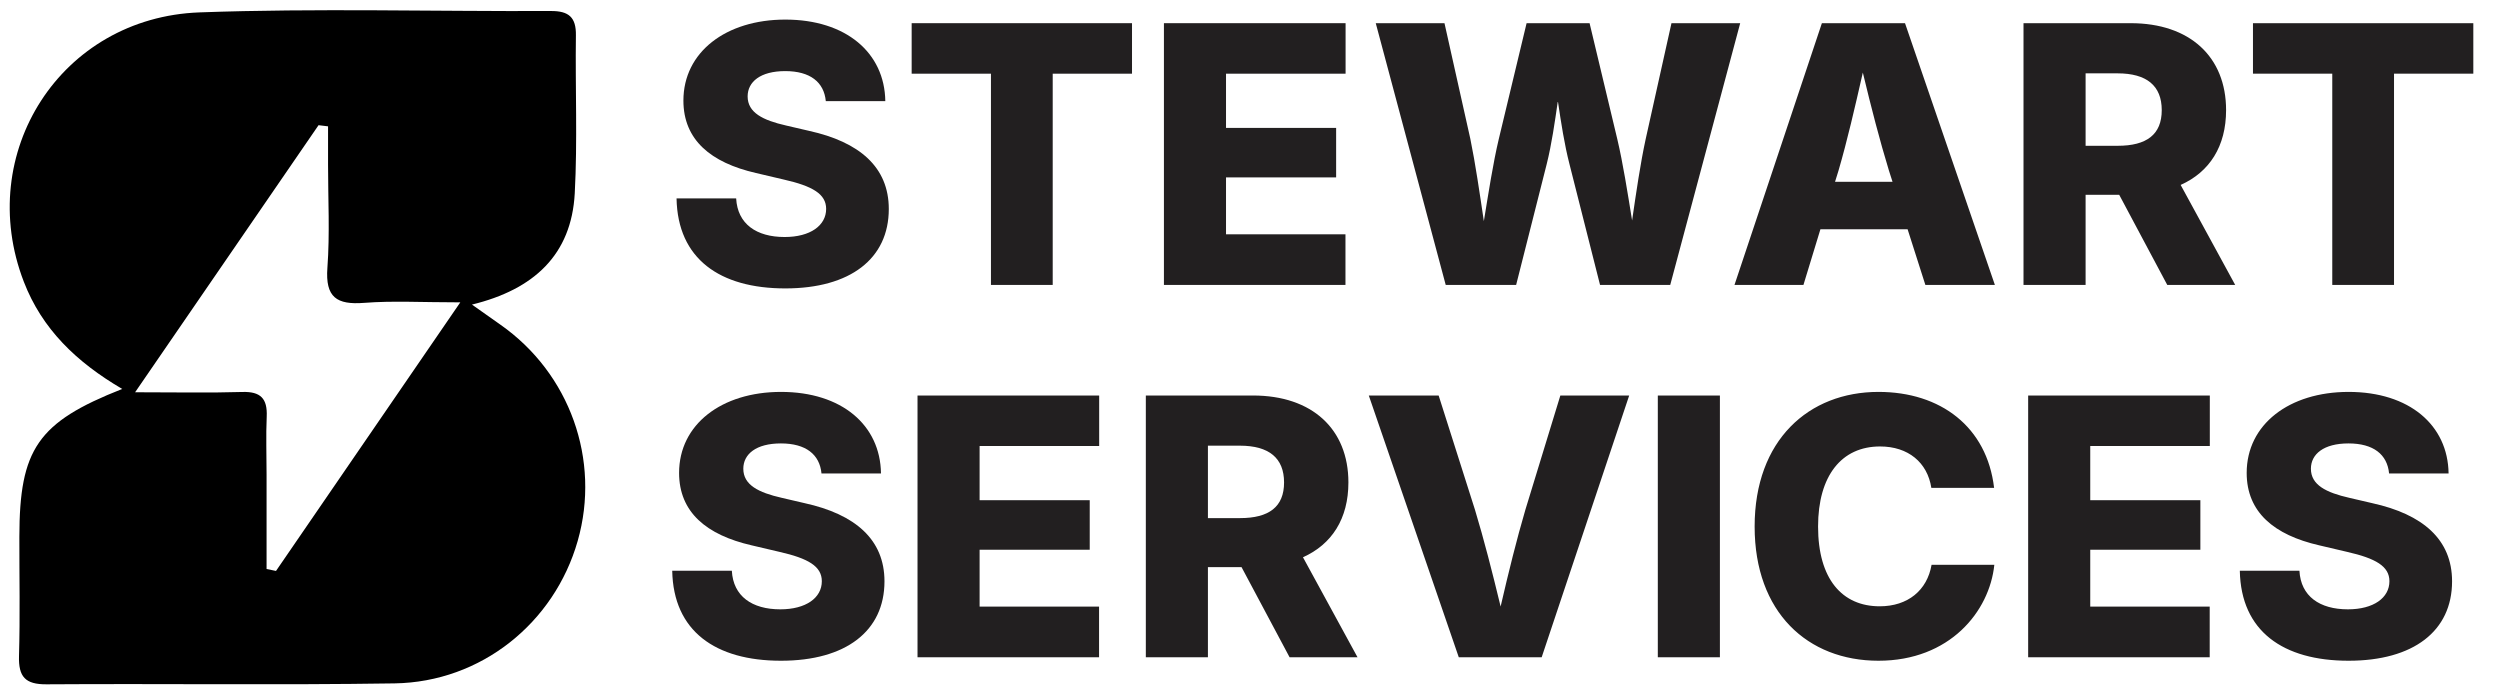
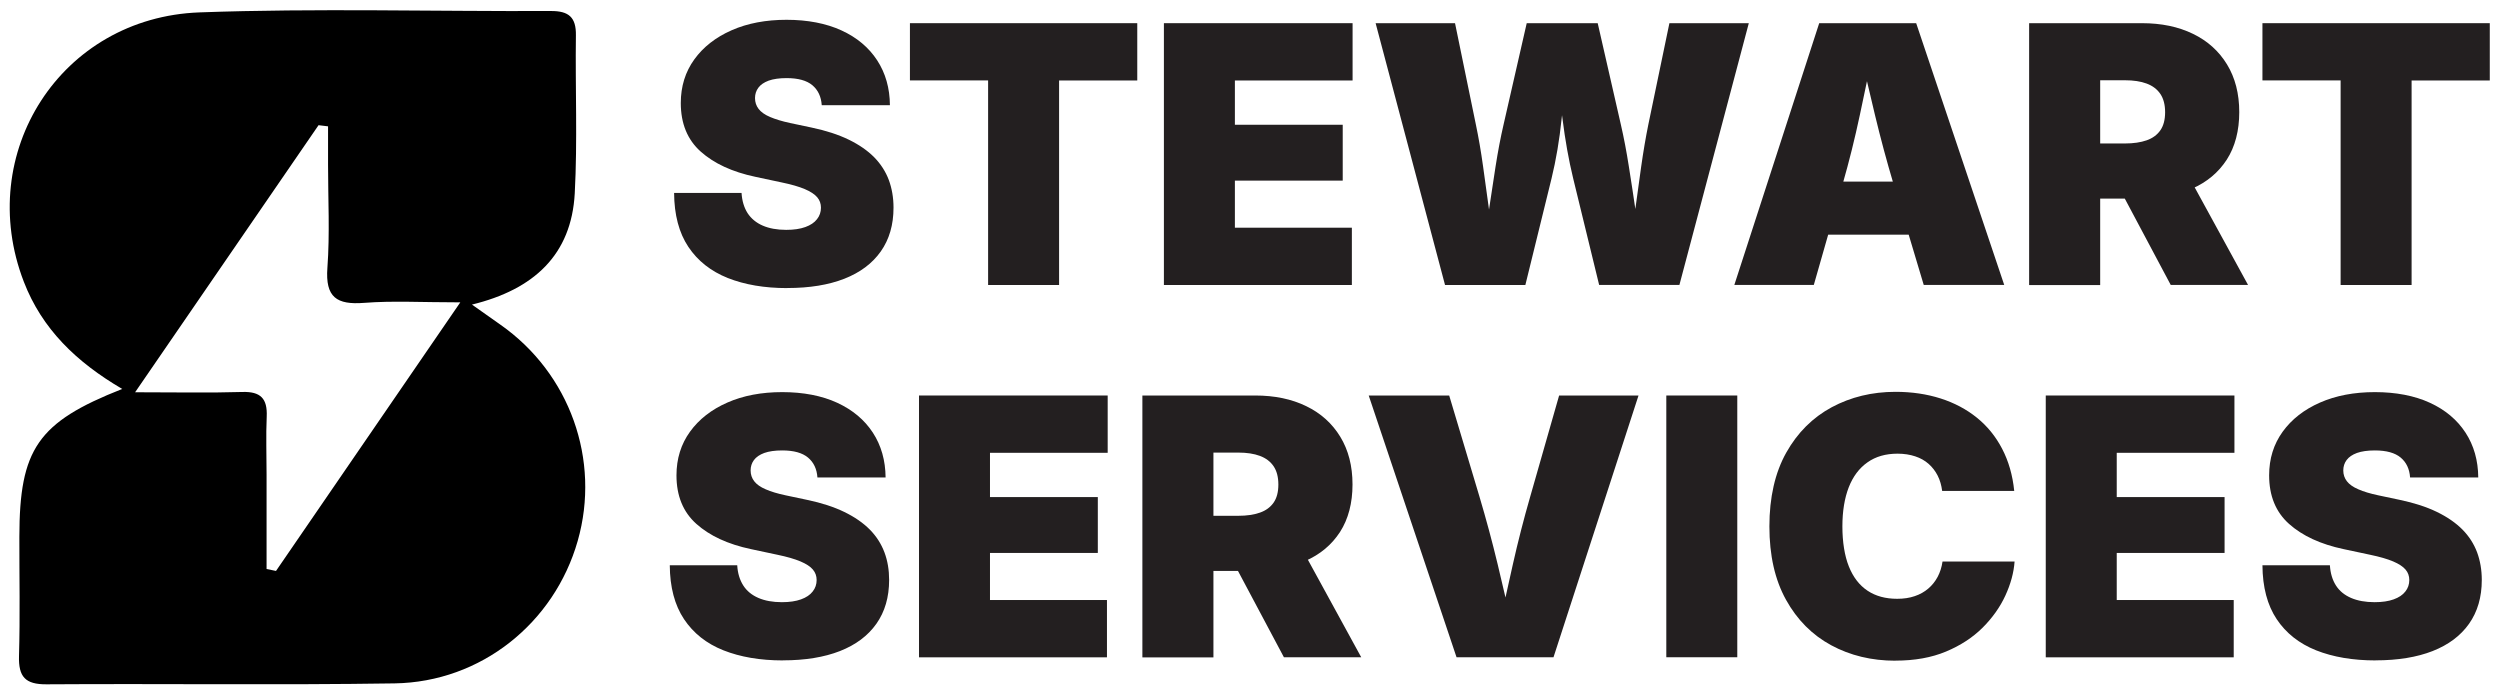
<svg xmlns="http://www.w3.org/2000/svg" id="Layer_1" viewBox="0 0 347.28 95.95">
  <defs>
-     <style>.cls-1{fill:#221f20;font-family:Inter-Black, Inter;font-size:49.98px;font-variation-settings:'opsz' 14, 'wght' 900;font-weight:800;}.cls-2{letter-spacing:-.08em;}.cls-3{letter-spacing:-.01em;}.cls-4{letter-spacing:0em;}.cls-5{letter-spacing:0em;}.cls-6{letter-spacing:0em;}</style>
+     <style>.cls-1{fill:#231f20;}</style>
  </defs>
  <path d="M16.98,54.03c-6.39-3.74-11.15-8.35-13.67-14.89C-3.58,21.29,8.44,2.42,27.73,1.72c16.25-.59,32.54-.12,48.81-.19,2.47-.01,3.5.87,3.46,3.38-.1,7.31.23,14.65-.16,21.94-.46,8.54-5.67,13.36-14.28,15.46,1.59,1.13,2.77,1.96,3.95,2.79,9.64,6.75,13.95,18.79,10.74,30.04-3.25,11.41-13.43,19.6-25.43,19.79-16.12.25-32.24.02-48.36.13-2.97.02-3.9-1.06-3.82-3.93.16-5.52.04-11.05.05-16.57.02-12.16,2.52-15.9,14.29-20.53ZM18.75,54.49c5.74,0,10.33.1,14.91-.04,2.55-.08,3.5.92,3.39,3.41-.12,2.68-.02,5.37-.02,8.06,0,4.37,0,8.75,0,13.12.44.09.87.18,1.31.27,8.34-12.16,16.69-24.32,25.6-37.31-5.33,0-9.36-.24-13.34.07-3.83.3-5.43-.76-5.12-4.88.35-4.75.09-9.55.09-14.33,0-1.77,0-3.54,0-5.31-.44-.05-.88-.11-1.32-.16-8.25,12.01-16.5,24.02-25.49,37.11Z" />
-   <text class="cls-1" transform="translate(92.23 39.58)">
-     <tspan class="cls-4" x="0" y="0">S</tspan>
-     <tspan x="32.8" y="0">TE</tspan>
-     <tspan class="cls-2" x="97.74" y="0">W</tspan>
-     <tspan x="147.57" y="0">ART</tspan>
-   </text>
-   <text class="cls-1" transform="translate(91.63 91.3)">
-     <tspan class="cls-6" x="0" y="0">SE</tspan>
-     <tspan class="cls-3" x="64.71" y="0">R</tspan>
-     <tspan class="cls-5" x="97.37" y="0">VICES</tspan>
-   </text>
+   <path class="cls-1" d="M109.36,40.02c-3.16,0-5.91-.47-8.26-1.4-2.35-.94-4.18-2.38-5.48-4.33-1.3-1.95-1.96-4.45-1.98-7.49h9.37c.07,1.11.35,2.04.84,2.81.5.76,1.2,1.34,2.1,1.73.9.39,1.99.59,3.26.59,1.06,0,1.94-.13,2.66-.39.72-.26,1.26-.62,1.62-1.09.37-.46.55-1,.55-1.6,0-.55-.17-1.04-.52-1.45s-.92-.79-1.72-1.13c-.8-.34-1.87-.65-3.22-.93l-3.66-.78c-3.21-.68-5.73-1.85-7.58-3.5s-2.77-3.9-2.77-6.75c0-2.31.63-4.33,1.88-6.06,1.25-1.73,2.98-3.08,5.19-4.05,2.2-.97,4.75-1.45,7.63-1.45s5.49.49,7.63,1.48c2.14.98,3.79,2.37,4.95,4.15s1.75,3.86,1.77,6.23h-9.47c-.08-1.19-.52-2.11-1.3-2.77-.79-.66-1.98-.99-3.58-.99-1.01,0-1.84.12-2.49.35-.65.24-1.13.57-1.44.99-.31.42-.46.9-.46,1.44,0,.57.17,1.07.5,1.5.33.43.86.81,1.59,1.12s1.66.6,2.79.84l2.98.63c2,.42,3.72.98,5.16,1.68,1.44.7,2.62,1.52,3.54,2.45.92.94,1.59,1.99,2.03,3.16.43,1.17.65,2.45.65,3.83,0,2.39-.59,4.42-1.77,6.09-1.18,1.67-2.87,2.93-5.06,3.79-2.2.86-4.83,1.29-7.91,1.29Z" />
+   <path class="cls-1" d="M126.4,11.17V3.22h31.58v7.96h-10.86v28.41h-9.86V11.17h-10.86Z" />
+   <path class="cls-1" d="M161.68,39.58V3.22h26.21v7.96h-16.35v6.15h14.98v7.76h-14.98v6.54h16.25v7.96h-26.11Z" />
+   <path class="cls-1" d="M200.73,39.58l-9.64-36.36h11.03l2.9,14.1c.37,1.77.71,3.71,1,5.82s.58,4.21.87,6.31c.28,2.1.57,4.04.87,5.83h-1.95c.34-1.79.67-3.73.98-5.83.31-2.1.63-4.2.96-6.31.33-2.11.7-4.05,1.11-5.82l3.22-14.1h9.86l3.22,14.1c.41,1.77.78,3.71,1.11,5.82s.66,4.21.96,6.31c.31,2.1.63,4.04.98,5.83h-1.98c.31-1.79.6-3.73.88-5.83s.57-4.2.87-6.31c.3-2.11.63-4.05.99-5.82l2.93-14.1h11.03l-9.64,36.36h-11.15l-3.61-14.81c-.62-2.55-1.11-5.31-1.48-8.27-.37-2.96-.81-5.81-1.33-8.54h2.59c-.62,2.73-1.08,5.57-1.38,8.52-.3,2.94-.77,5.71-1.4,8.3l-3.64,14.81h-11.15Z" />
+   <path class="cls-1" d="M240.92,39.58l11.79-36.36h13.47l12.23,36.36h-11.18l-4.22-14.1c-.91-3.06-1.77-6.24-2.56-9.53-.8-3.29-1.55-6.57-2.27-9.82h2.25c-.68,3.25-1.38,6.53-2.07,9.82-.7,3.29-1.49,6.47-2.37,9.53l-4.03,14.1h-11.03ZM249.66,32.6v-7.37h20.01v7.37h-20.01Z" />
+   <path class="cls-1" d="M281.87,39.58V3.22h15.67c2.7,0,5.06.49,7.09,1.48,2.03.98,3.6,2.4,4.73,4.25,1.13,1.85,1.7,4.06,1.7,6.63s-.58,4.8-1.73,6.59c-1.16,1.79-2.77,3.14-4.86,4.05-2.08.91-4.51,1.37-7.27,1.37h-9.37v-7.66h7.37c1.17,0,2.17-.15,3-.44.83-.29,1.46-.76,1.9-1.39.44-.63.66-1.47.66-2.51s-.22-1.89-.66-2.54c-.44-.65-1.07-1.13-1.9-1.44-.83-.31-1.83-.46-3-.46h-3.46v28.45h-9.86ZM301.54,39.58l-8.88-16.69h10.49l9.13,16.69h-10.74Z" />
+   <path class="cls-1" d="M314.28,11.17V3.22h31.58v7.96h-10.86v28.41h-9.86V11.17h-10.86Z" />
+   <path class="cls-1" d="M108.76,91.74c-3.16,0-5.91-.47-8.26-1.4s-4.18-2.38-5.48-4.33c-1.3-1.95-1.96-4.45-1.98-7.49h9.37c.06,1.11.35,2.04.84,2.81s1.2,1.34,2.1,1.73c.9.39,1.99.59,3.26.59,1.06,0,1.94-.13,2.66-.39.72-.26,1.26-.62,1.62-1.09.37-.46.55-1,.55-1.6,0-.55-.17-1.04-.52-1.45-.35-.42-.92-.79-1.72-1.13s-1.87-.65-3.22-.93l-3.66-.78c-3.21-.68-5.73-1.85-7.58-3.5s-2.77-3.9-2.77-6.75c0-2.31.63-4.33,1.88-6.06,1.25-1.73,2.98-3.08,5.19-4.05,2.2-.97,4.75-1.45,7.63-1.45s5.49.49,7.63,1.48,3.79,2.37,4.95,4.15,1.75,3.86,1.77,6.23h-9.47c-.08-1.19-.52-2.11-1.31-2.77-.79-.66-1.98-.99-3.58-.99-1.01,0-1.84.12-2.49.35-.65.24-1.13.57-1.44.99-.31.42-.46.9-.46,1.44,0,.57.17,1.07.5,1.5.33.43.86.81,1.59,1.12.72.32,1.66.6,2.79.84l2.98.63c2,.42,3.72.98,5.16,1.68,1.44.7,2.62,1.52,3.54,2.45s1.59,1.99,2.03,3.16.65,2.45.65,3.83c0,2.39-.59,4.42-1.77,6.09-1.18,1.67-2.87,2.93-5.06,3.79-2.2.86-4.83,1.29-7.91,1.29Z" />
+   <path class="cls-1" d="M127.66,91.3v-36.36h26.21v7.96h-16.35v6.15h14.98v7.76h-14.98v6.54h16.25v7.96h-26.11Z" />
+   <path class="cls-1" d="M158.69,91.3v-36.36h15.67c2.7,0,5.06.49,7.09,1.48,2.03.98,3.6,2.4,4.73,4.25,1.13,1.85,1.7,4.06,1.7,6.63s-.58,4.8-1.73,6.59c-1.16,1.79-2.77,3.14-4.86,4.05-2.08.91-4.51,1.37-7.27,1.37h-9.37v-7.66h7.37c1.17,0,2.17-.15,3-.44.83-.29,1.46-.76,1.9-1.39.44-.63.66-1.47.66-2.51s-.22-1.89-.66-2.54c-.44-.65-1.07-1.13-1.9-1.44-.83-.31-1.83-.46-3-.46h-3.46v28.45h-9.86ZM178.35,91.3l-8.88-16.69h10.49l9.13,16.69h-10.74Z" />
+   <path class="cls-1" d="M202.33,91.3l-12.2-36.36h11.18l4.22,14.1c.91,3.06,1.75,6.17,2.51,9.33s1.5,6.37,2.22,9.63h-2.2c.68-3.25,1.38-6.46,2.1-9.63.71-3.16,1.51-6.28,2.39-9.33l4.03-14.1h11.03l-11.81,36.36h-13.47Z" />
+   <path class="cls-1" d="M241.33,54.94v36.36h-9.86v-36.36h9.86Z" />
+   <path class="cls-1" d="M263.31,91.78c-3.32,0-6.3-.72-8.94-2.15-2.64-1.43-4.73-3.53-6.27-6.31-1.54-2.77-2.31-6.17-2.31-10.19s.78-7.47,2.34-10.25c1.56-2.78,3.67-4.88,6.32-6.31,2.65-1.42,5.6-2.14,8.86-2.14,2.26,0,4.35.31,6.26.92,1.91.61,3.59,1.5,5.04,2.67s2.62,2.61,3.51,4.32c.89,1.71,1.46,3.66,1.68,5.86h-10.01c-.1-.78-.3-1.49-.62-2.12-.32-.63-.74-1.18-1.26-1.64-.52-.46-1.14-.81-1.87-1.05-.72-.24-1.54-.37-2.45-.37-1.64,0-3.04.4-4.18,1.21-1.15.81-2.01,1.96-2.6,3.47-.58,1.5-.88,3.31-.88,5.43s.3,4.07.9,5.56c.6,1.5,1.47,2.62,2.6,3.37,1.13.75,2.5,1.12,4.11,1.12.91,0,1.72-.12,2.44-.37.72-.24,1.34-.59,1.88-1.05.54-.46.97-1,1.31-1.64.33-.63.56-1.34.67-2.12h10.01c-.11,1.55-.54,3.12-1.28,4.73-.74,1.61-1.8,3.1-3.17,4.47-1.38,1.37-3.07,2.47-5.08,3.31-2.01.84-4.35,1.26-7.02,1.26Z" />
+   <path class="cls-1" d="M284.18,91.3v-36.36h26.21v7.96h-16.35v6.15h14.98v7.76h-14.98v6.54h16.25v7.96h-26.11Z" />
+   <path class="cls-1" d="M330,91.74c-3.16,0-5.91-.47-8.26-1.4-2.35-.94-4.18-2.38-5.48-4.33-1.3-1.95-1.96-4.45-1.98-7.49h9.37c.07,1.11.35,2.04.84,2.81s1.2,1.34,2.1,1.73c.9.39,1.99.59,3.26.59,1.06,0,1.94-.13,2.66-.39.72-.26,1.26-.62,1.62-1.09.37-.46.55-1,.55-1.6,0-.55-.17-1.04-.52-1.45s-.92-.79-1.72-1.13-1.87-.65-3.22-.93l-3.66-.78c-3.21-.68-5.73-1.85-7.58-3.5s-2.77-3.9-2.77-6.75c0-2.31.63-4.33,1.88-6.06,1.25-1.73,2.98-3.08,5.19-4.05s4.75-1.45,7.63-1.45,5.49.49,7.63,1.48c2.14.98,3.79,2.37,4.95,4.15s1.75,3.86,1.77,6.23h-9.47c-.08-1.19-.52-2.11-1.31-2.77-.79-.66-1.98-.99-3.58-.99-1.01,0-1.84.12-2.49.35-.65.24-1.13.57-1.44.99-.31.42-.46.9-.46,1.44,0,.57.17,1.07.5,1.5.33.43.86.81,1.59,1.12.72.32,1.66.6,2.79.84l2.98.63c2,.42,3.72.98,5.16,1.68,1.44.7,2.62,1.52,3.54,2.45s1.59,1.99,2.03,3.16c.43,1.17.65,2.45.65,3.83,0,2.39-.59,4.42-1.77,6.09-1.18,1.67-2.87,2.93-5.06,3.79-2.2.86-4.83,1.29-7.91,1.29Z" />
</svg>
